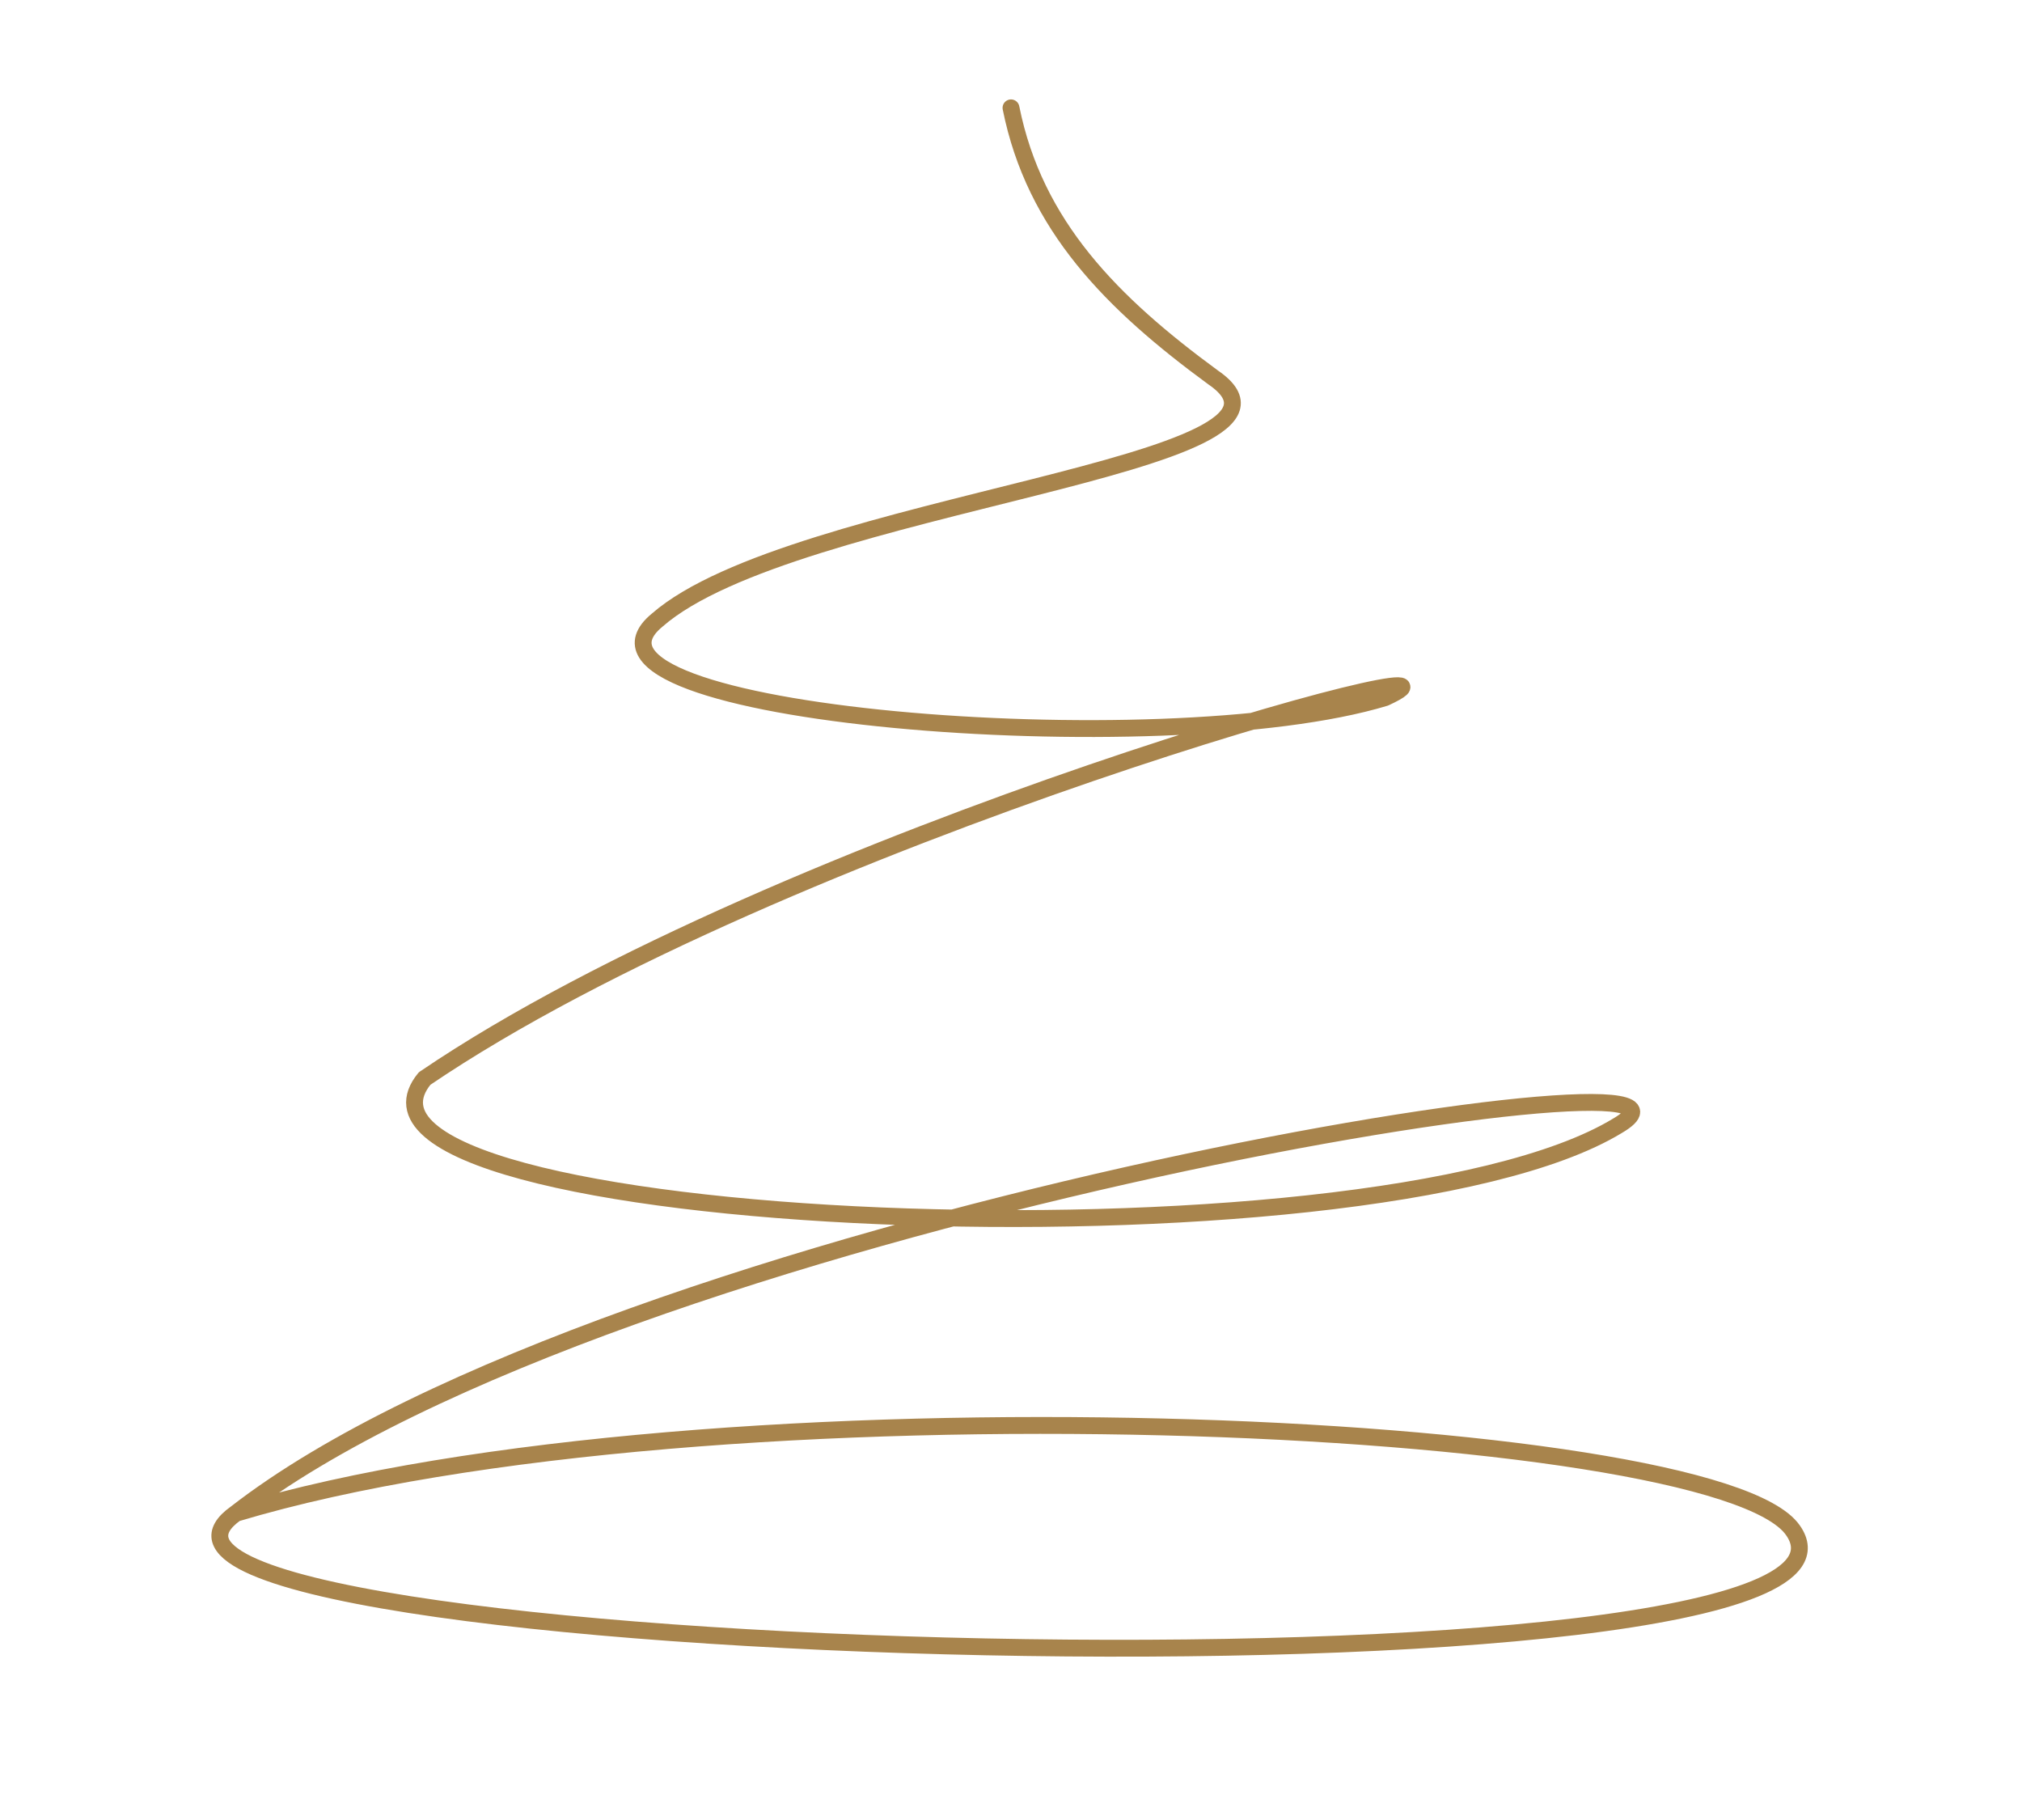
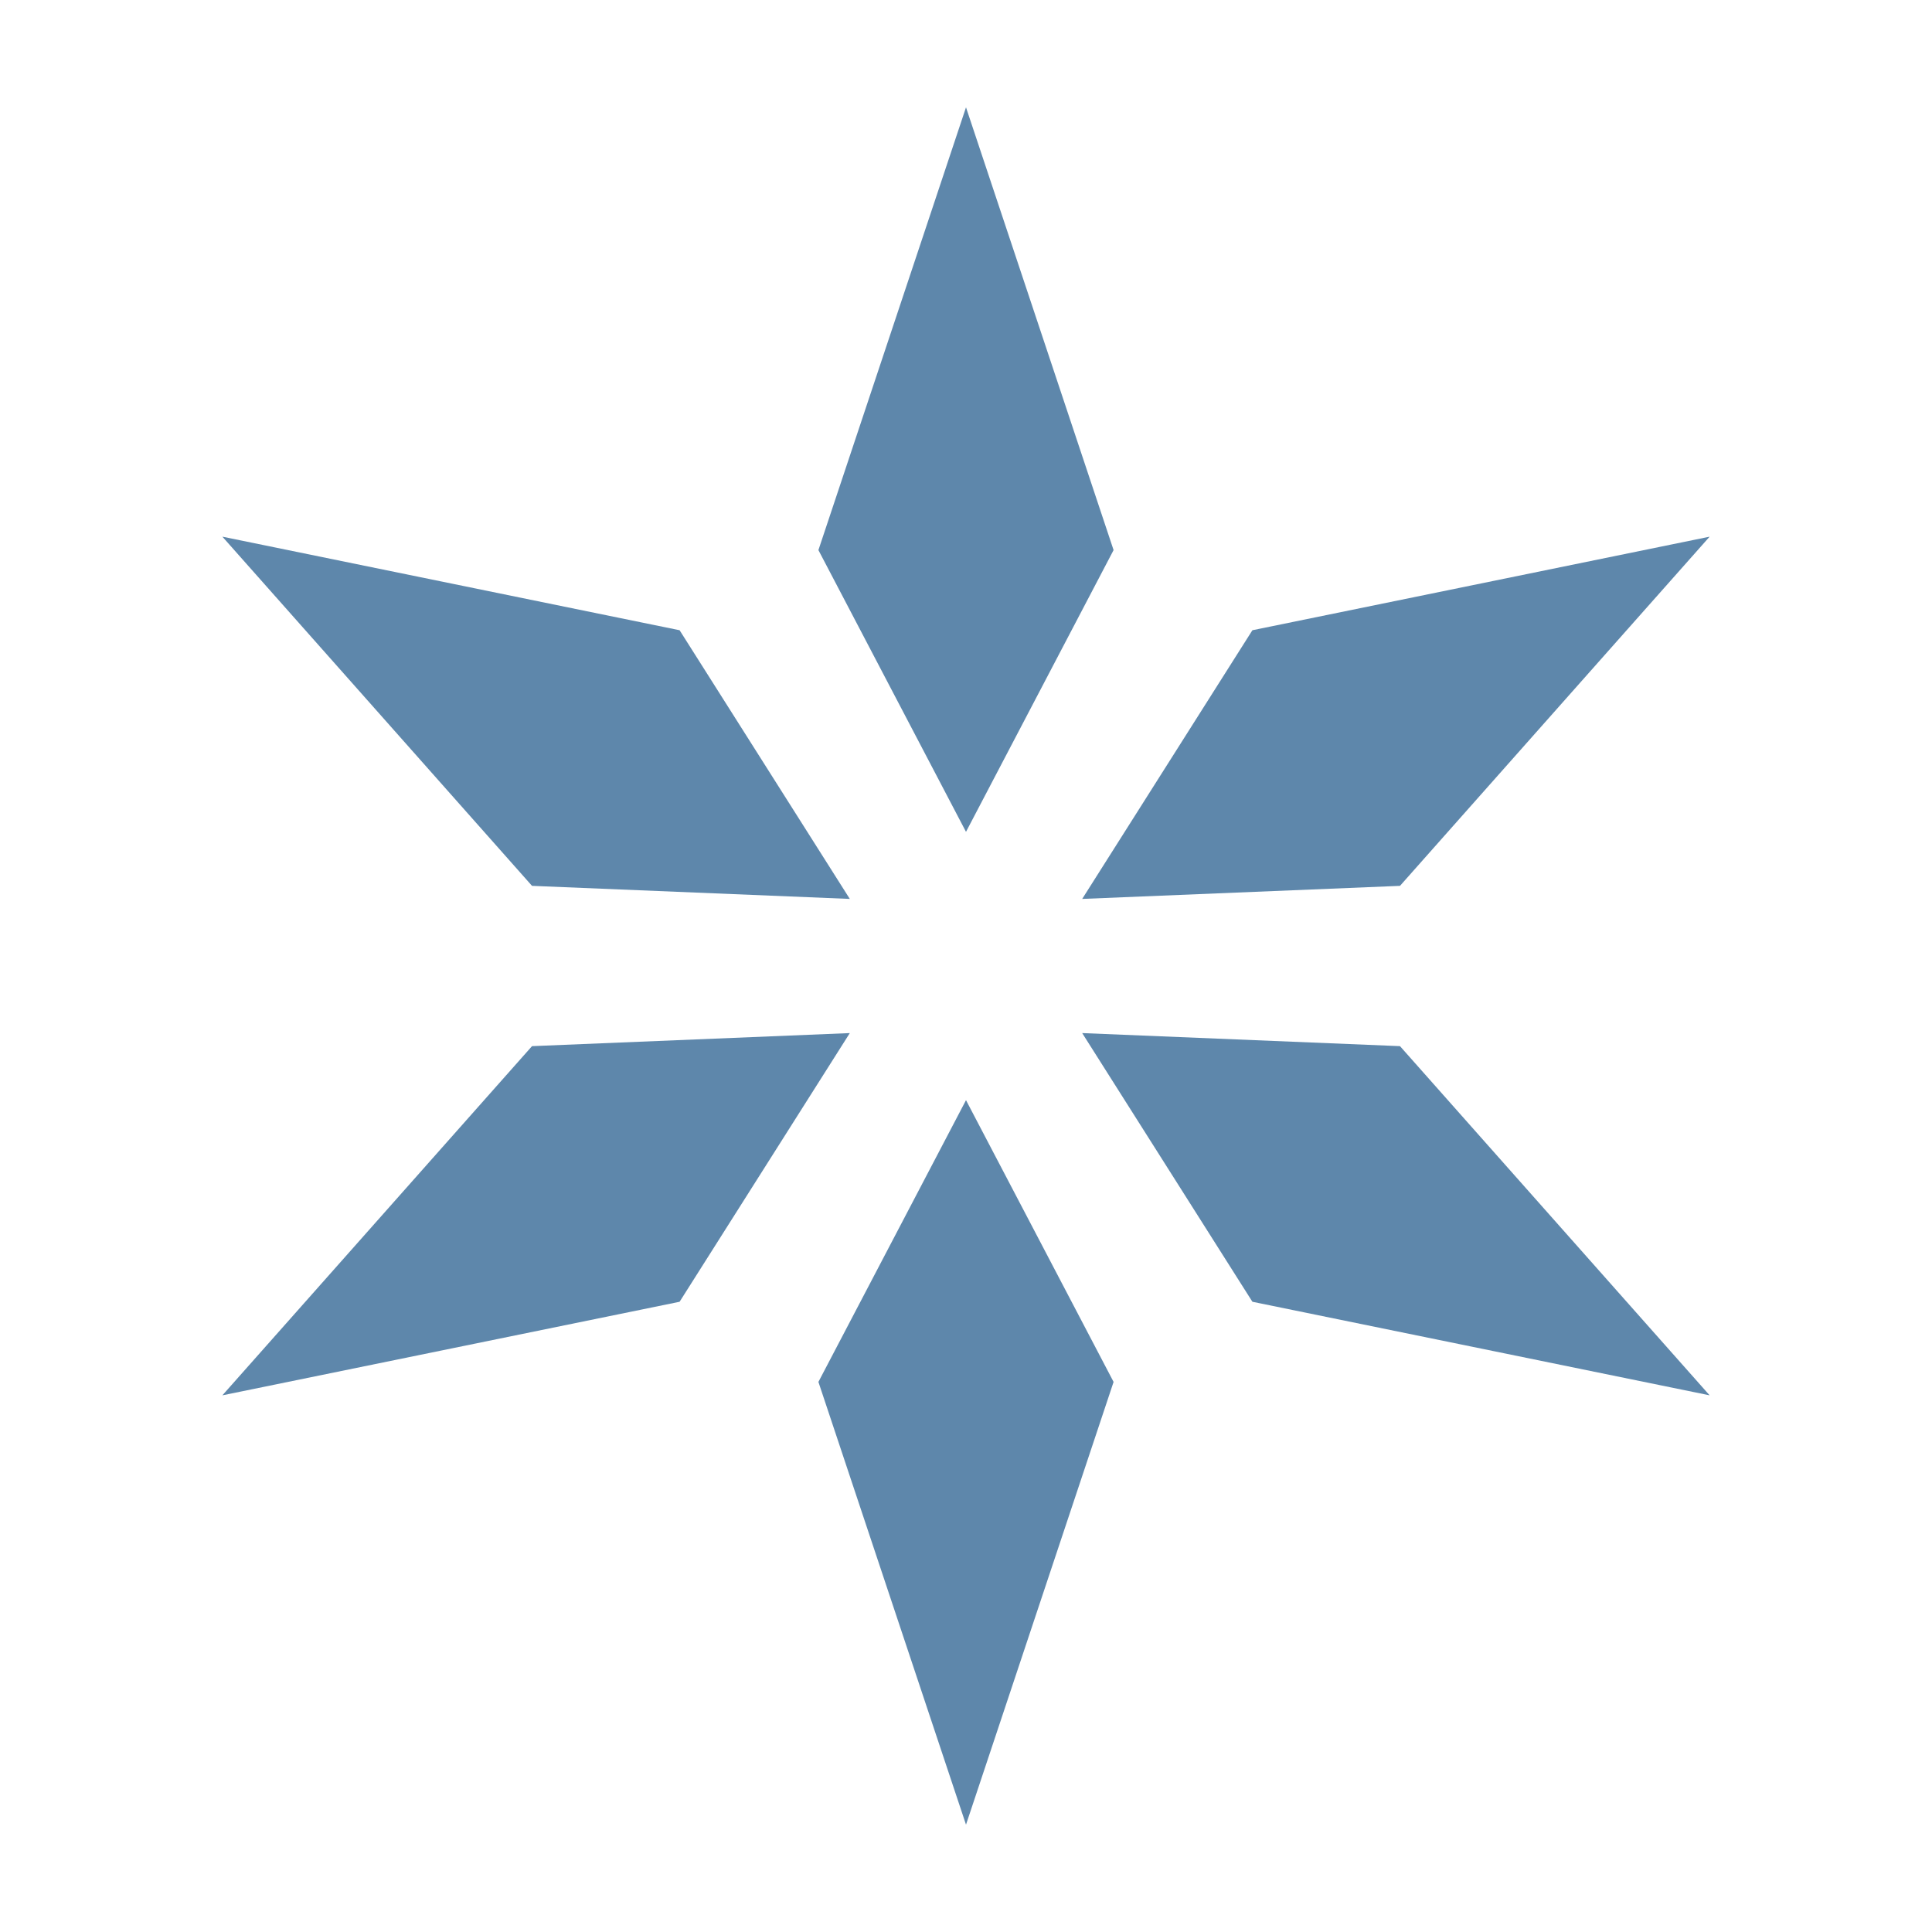
- <svg xmlns="http://www.w3.org/2000/svg" width="600" height="540" viewBox="0 0 600 540" role="img" aria-label="윈터라이트 단색 트리 로고">
-   <path d="M70 449 C210 407 509 421 532 454 C571 509 8 493 70 449 C182 362 526 307 480 334 C406 379 89 365 126 320 C232 248 452 188 411 207 C345 227 161 212 195 184 C235 149 398 138 360 112 C330 90 307 67 300 32" fill="none" stroke="#a8844c" stroke-width="5" stroke-linecap="round" stroke-linejoin="round" />
+ <svg xmlns="http://www.w3.org/2000/svg" width="144" height="144" viewBox="0 0 144 144" role="img" aria-label="WINTERLIGHT monochrome crystal">
+   <g data-symbol="snow-crystal" transform="translate(72 72) scale(1)">
+     <g transform="rotate(0)">
+       <path d="M0 -64L11 -31 0 -10 -11 -31Z" fill="#5e87ab" />
+     </g>
+     <g transform="rotate(60)">
+       <path d="M0 -64L11 -31 0 -10 -11 -31Z" fill="#5e87ab" />
+     </g>
+     <g transform="rotate(120)">
+       <path d="M0 -64L11 -31 0 -10 -11 -31Z" fill="#5e87ab" />
+     </g>
+     <g transform="rotate(180)">
+       <path d="M0 -64L11 -31 0 -10 -11 -31Z" fill="#5e87ab" />
+     </g>
+     <g transform="rotate(240)">
+       <path d="M0 -64L11 -31 0 -10 -11 -31Z" fill="#5e87ab" />
+     </g>
+     <g transform="rotate(300)">
+       <path d="M0 -64L11 -31 0 -10 -11 -31Z" fill="#5e87ab" />
+     </g>
+   </g>
</svg>
